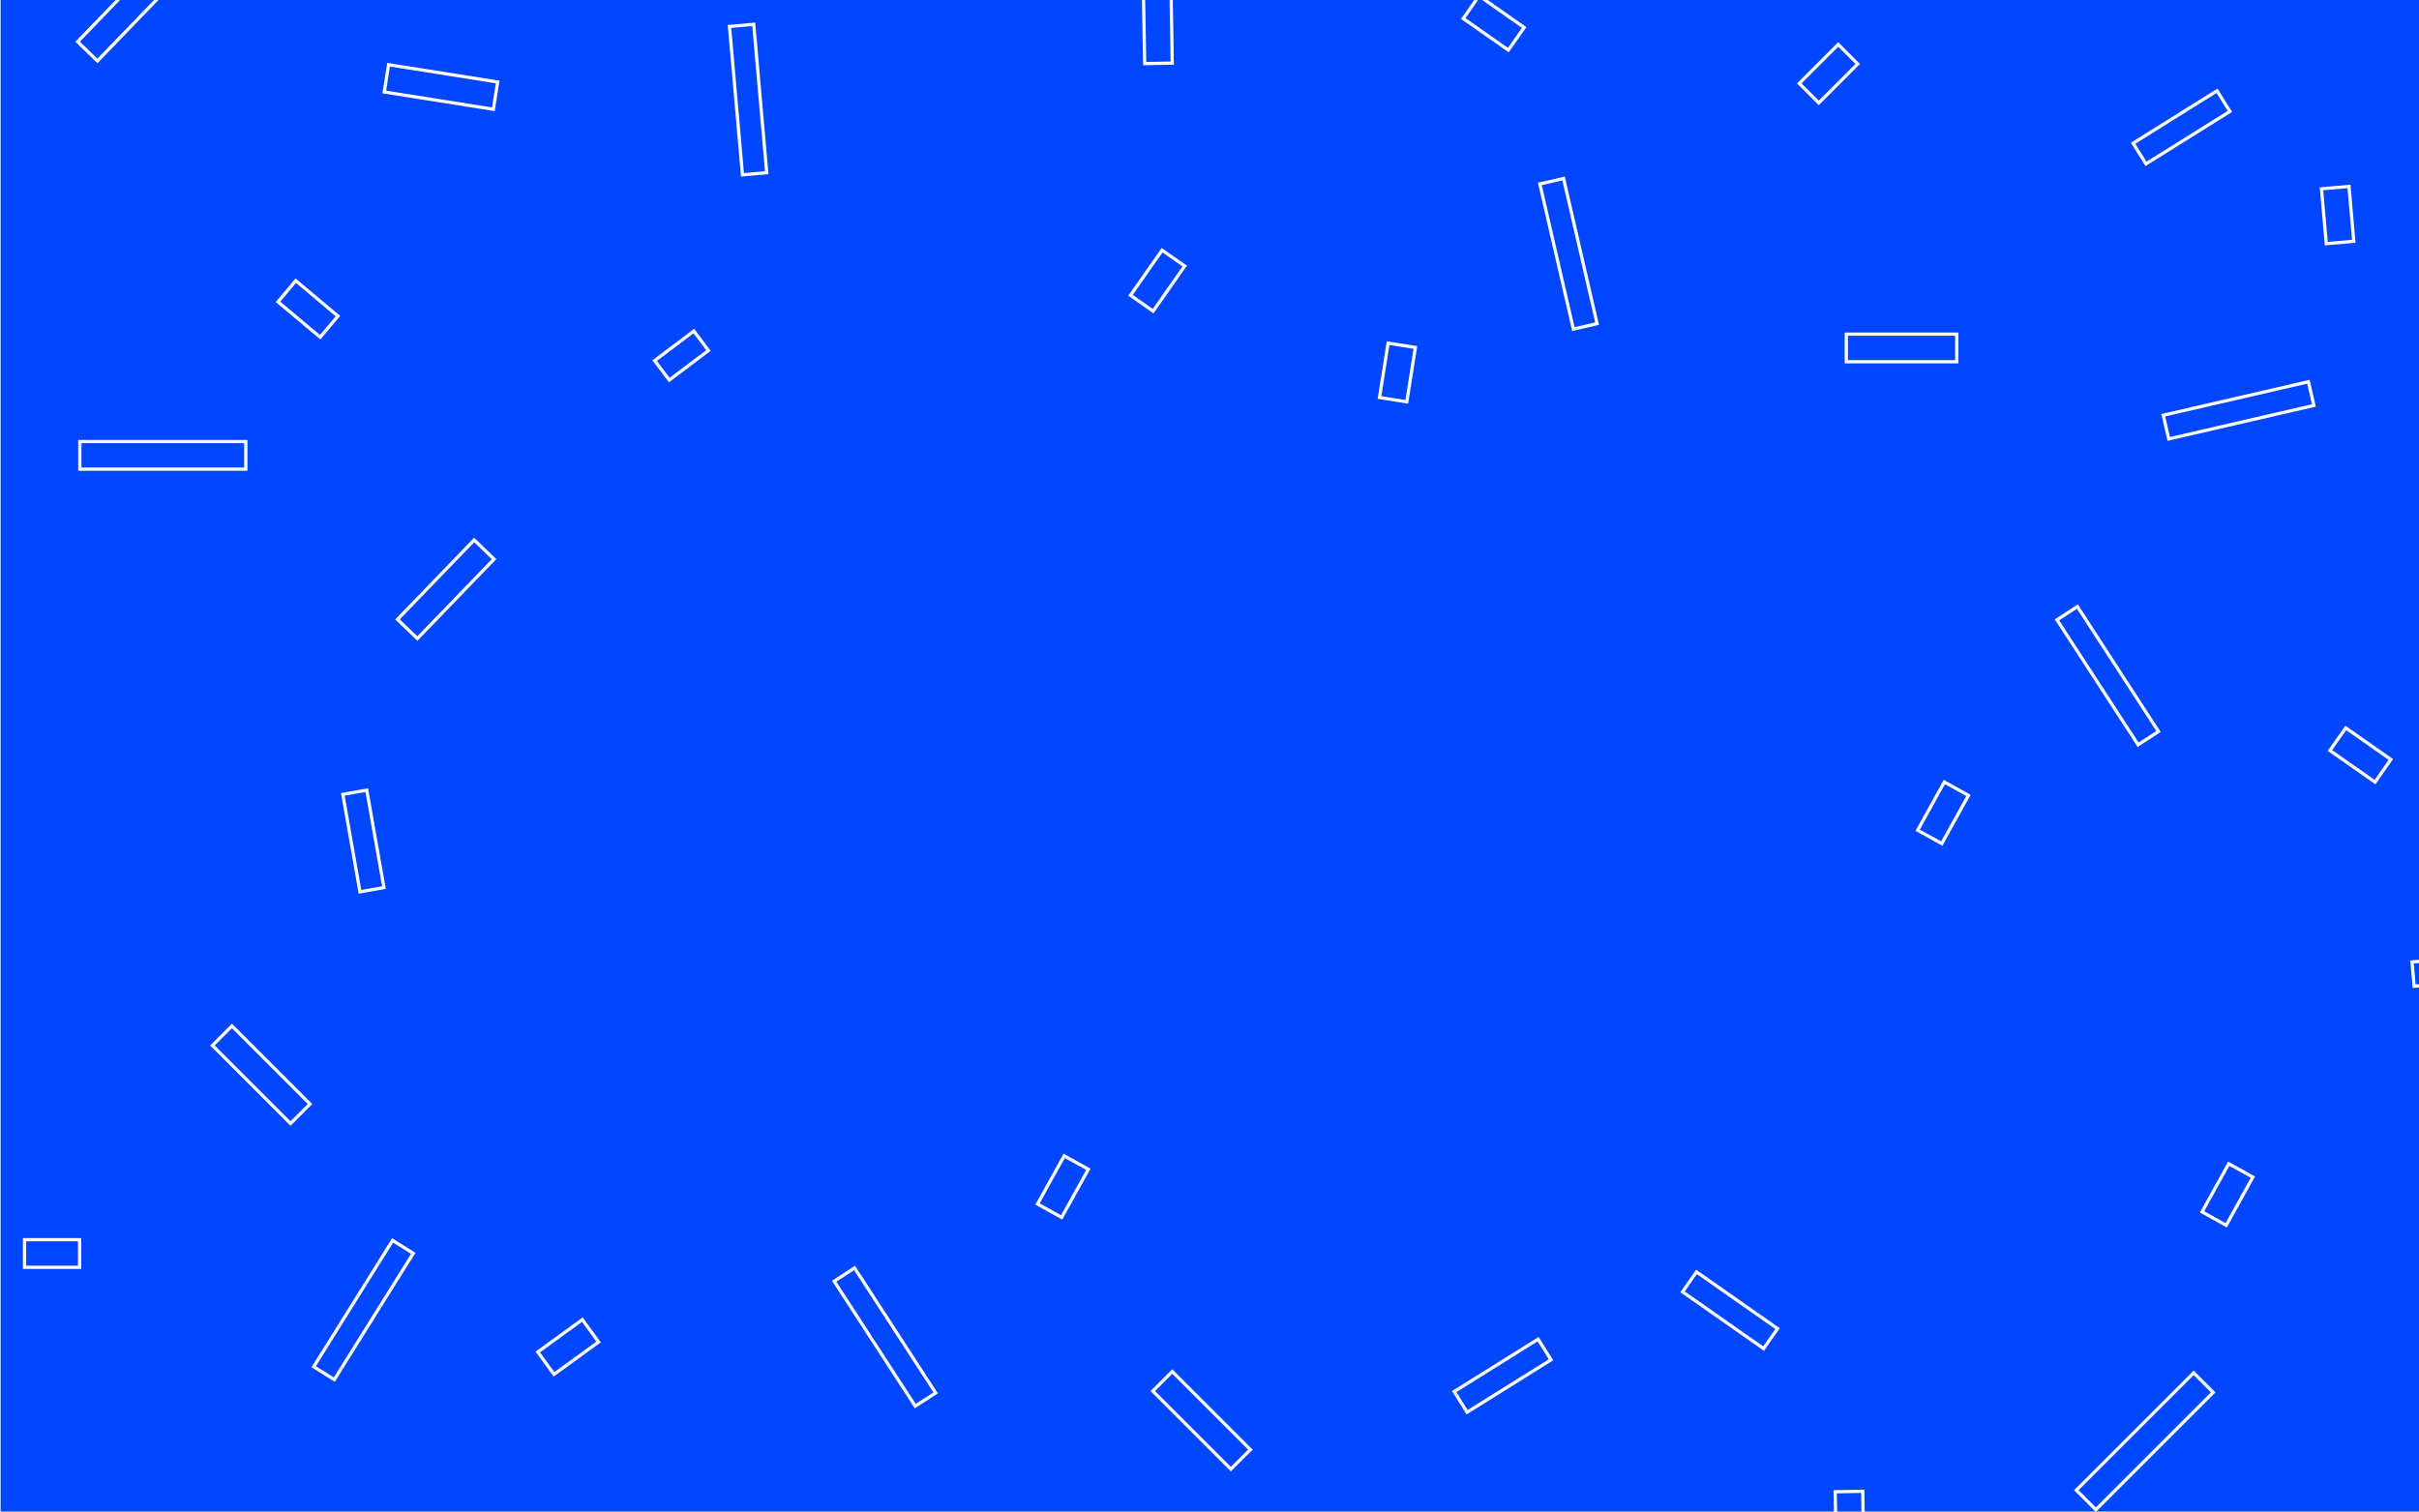
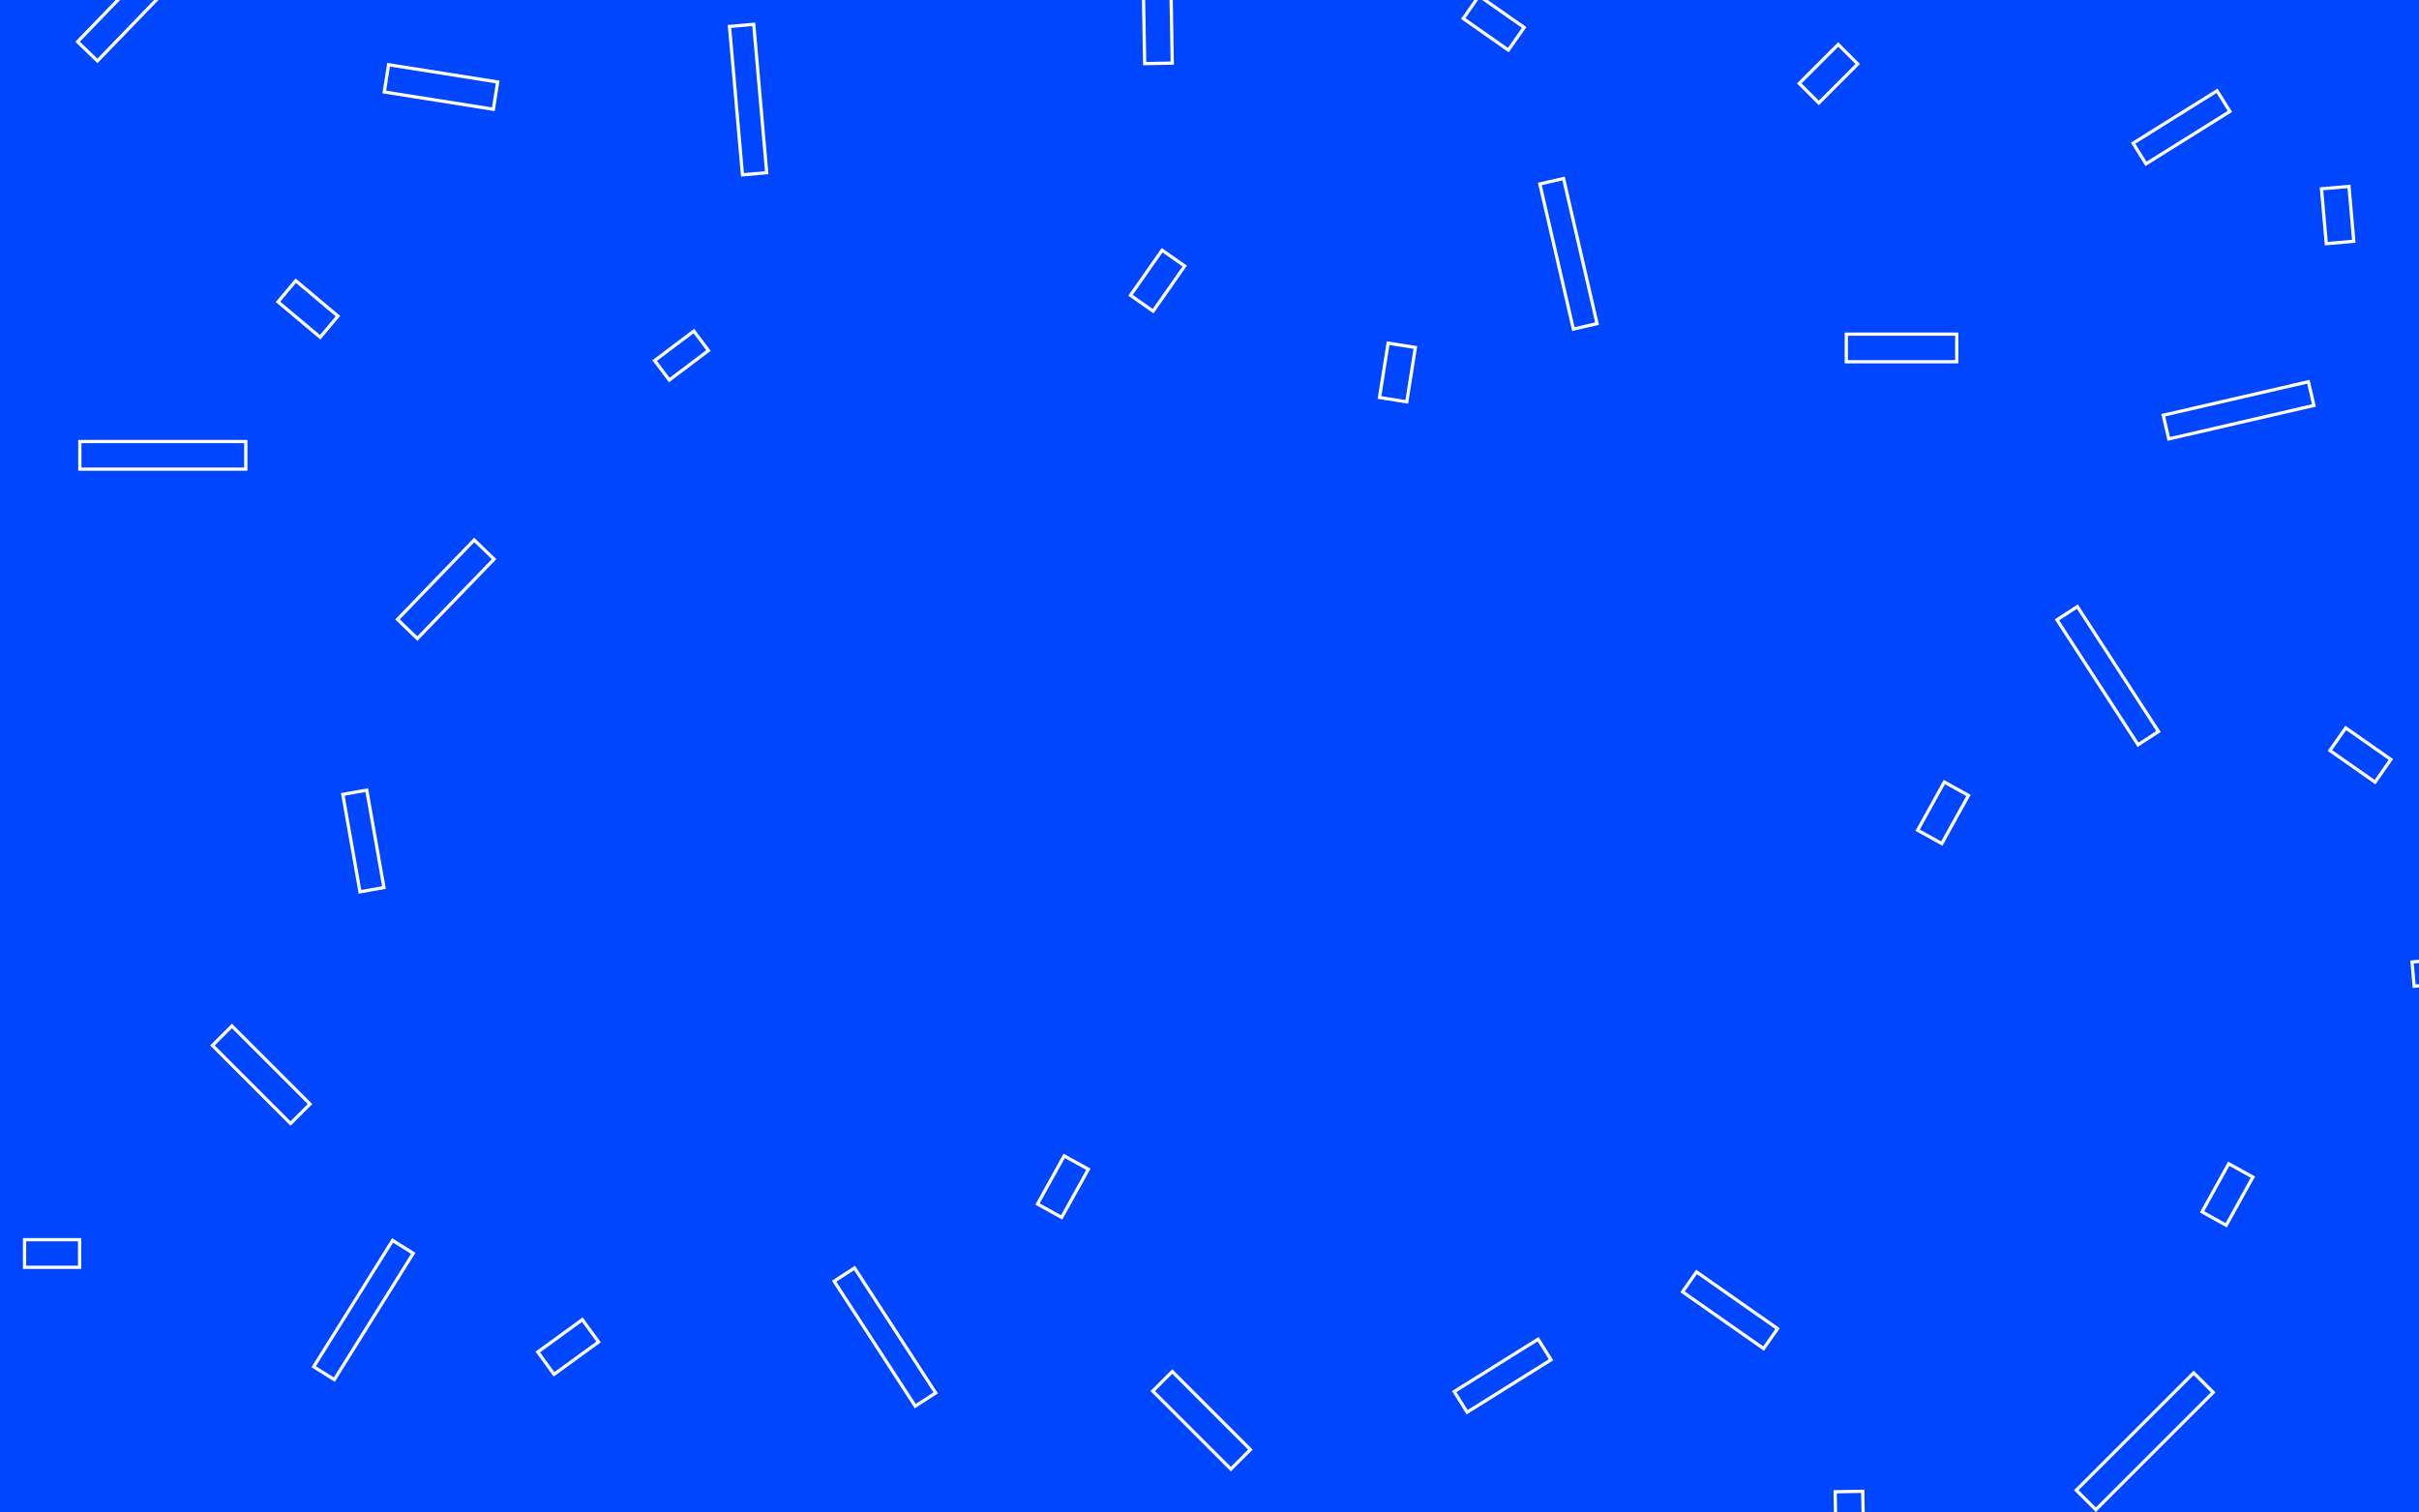
<svg xmlns="http://www.w3.org/2000/svg" version="1.1" x="0px" y="0px" viewBox="0 0 1280 800" enable-background="new 0 0 1280 800" xml:space="preserve">
  <g id="Layer_1">
+     <rect x="-5293.64" y="-175" fill="#0046FE" width="8006" height="1150" />
    <rect x="0.36" fill="#0046FE" width="1280" height="800" />
    <rect x="583.295" y="-2.954" transform="matrix(0.0174 0.9998 -0.9998 0.0174 606.178 -608.1453)" fill="none" stroke="#FFFFFF" stroke-width="1.716" stroke-miterlimit="10" width="58.436" height="14.609" />
    <rect x="1128.206" y="60.933" transform="matrix(0.848 -0.5299 0.5299 0.848 139.7106 621.9706)" fill="none" stroke="#FFFFFF" stroke-width="1.716" stroke-miterlimit="10" width="52.36" height="12.877" />
    <rect x="775.781" y="4.837" transform="matrix(0.8192 0.5736 -0.5736 0.8192 149.8914 -451.122)" fill="none" stroke="#FFFFFF" stroke-width="1.716" stroke-miterlimit="10" width="29.139" height="14.609" />
    <rect x="428.873" y="701.234" transform="matrix(0.5446 0.8387 -0.8387 0.5446 806.7458 -70.4899)" fill="none" stroke="#FFFFFF" stroke-width="1.716" stroke-miterlimit="10" width="78.826" height="12.878" />
    <rect x="356.46" y="46.267" transform="matrix(-0.0872 -0.9962 0.9962 -0.0872 377.8693 451.6656)" fill="none" stroke="#FFFFFF" stroke-width="1.716" stroke-miterlimit="10" width="78.826" height="12.877" />
    <rect x="628.516" y="722.525" transform="matrix(0.7071 -0.7071 0.7071 0.7071 -345.3353 669.7731)" fill="none" stroke="#FFFFFF" stroke-width="1.716" stroke-miterlimit="10" width="14.609" height="58.436" />
    <rect x="204.124" y="38.729" transform="matrix(-0.9877 -0.1564 0.1564 -0.9877 456.6096 128.0027)" fill="none" stroke="#FFFFFF" stroke-width="1.716" stroke-miterlimit="10" width="58.436" height="14.609" />
    <rect x="597.944" y="141.27" transform="matrix(0.5736 -0.8192 0.8192 0.5736 139.4904 565.1035)" fill="none" stroke="#FFFFFF" stroke-width="1.716" stroke-miterlimit="10" width="29.139" height="14.609" />
    <rect x="547.854" y="620.749" transform="matrix(-0.4848 0.8746 -0.8746 -0.4848 1384.399 440.6359)" fill="none" stroke="#FFFFFF" stroke-width="1.716" stroke-miterlimit="10" width="29.138" height="14.609" />
    <rect x="347.675" y="181.756" transform="matrix(0.7986 -0.6018 0.6018 0.7986 -40.6357 254.9383)" fill="none" stroke="#FFFFFF" stroke-width="1.716" stroke-miterlimit="10" width="25.966" height="12.877" />
    <rect x="42.247" y="233.691" fill="none" stroke="#FFFFFF" stroke-width="1.716" stroke-miterlimit="10" width="87.815" height="14.609" />
    <rect x="152.874" y="686.911" transform="matrix(-0.5299 0.848 -0.848 -0.5299 882.1765 897.7043)" fill="none" stroke="#FFFFFF" stroke-width="1.716" stroke-miterlimit="10" width="78.826" height="12.877" />
    <rect x="108.997" y="561.528" transform="matrix(0.7071 0.7071 -0.7071 0.7071 442.7152 68.8786)" fill="none" stroke="#FFFFFF" stroke-width="1.716" stroke-miterlimit="10" width="58.436" height="14.61" />
    <rect x="206.654" y="304.602" transform="matrix(-0.6947 0.7193 -0.7193 -0.6947 624.0881 358.9059)" fill="none" stroke="#FFFFFF" stroke-width="1.716" stroke-miterlimit="10" width="58.436" height="14.609" />
    <rect x="166.107" y="438.695" transform="matrix(0.1736 0.9848 -0.9848 0.1736 597.2684 178.4724)" fill="none" stroke="#FFFFFF" stroke-width="1.716" stroke-miterlimit="10" width="52.36" height="12.878" />
    <rect x="12.988" y="656.135" fill="none" stroke="#FFFFFF" stroke-width="1.716" stroke-miterlimit="10" width="29.139" height="14.609" />
    <rect x="286.082" y="705.626" transform="matrix(0.809 -0.5878 0.5878 0.809 -361.6346 312.882)" fill="none" stroke="#FFFFFF" stroke-width="1.716" stroke-miterlimit="10" width="29.138" height="14.608" />
    <rect x="148.405" y="156.23" transform="matrix(0.766 0.6428 -0.6428 0.766 143.2482 -66.4977)" fill="none" stroke="#FFFFFF" stroke-width="1.716" stroke-miterlimit="10" width="29.138" height="14.609" />
    <rect x="1222.439" y="106.528" transform="matrix(-0.0872 -0.9962 0.9962 -0.0872 1231.414 1356.054)" fill="none" stroke="#FFFFFF" stroke-width="1.716" stroke-miterlimit="10" width="29.138" height="14.609" />
    <rect x="1090.967" y="755.521" transform="matrix(-0.7071 0.7071 -0.7071 -0.7071 2476.751 499.748)" fill="none" stroke="#FFFFFF" stroke-width="1.716" stroke-miterlimit="10" width="87.815" height="14.609" />
    <rect x="1075.834" y="351.192" transform="matrix(-0.5446 -0.8387 0.8387 -0.5446 1422.716 1487.737)" fill="none" stroke="#FFFFFF" stroke-width="1.716" stroke-miterlimit="10" width="78.826" height="12.878" />
    <rect x="1276.753" y="505.632" transform="matrix(-0.9962 0.0872 -0.0872 -0.9962 2671.952 907.4827)" fill="none" stroke="#FFFFFF" stroke-width="1.716" stroke-miterlimit="10" width="78.826" height="12.877" />
    <rect x="790.491" y="127.907" transform="matrix(-0.2249 -0.9744 0.9744 -0.2249 885.6841 973.2009)" fill="none" stroke="#FFFFFF" stroke-width="1.716" stroke-miterlimit="10" width="78.826" height="12.877" />
    <rect x="1145.142" y="210.798" transform="matrix(-0.9744 0.2249 -0.2249 -0.9744 2387.617 162.4467)" fill="none" stroke="#FFFFFF" stroke-width="1.716" stroke-miterlimit="10" width="78.826" height="12.877" />
    <rect x="976.967" y="176.852" fill="none" stroke="#FFFFFF" stroke-width="1.716" stroke-miterlimit="10" width="58.436" height="14.61" />
    <rect x="949.648" y="811.246" transform="matrix(-0.0174 -0.9998 0.9998 -0.0174 177.5147 1811.547)" fill="none" stroke="#FFFFFF" stroke-width="1.716" stroke-miterlimit="10" width="58.436" height="14.609" />
    <rect x="37.384" y="-1.16" transform="matrix(-0.6947 0.7193 -0.7193 -0.6947 117.2888 -37.4953)" fill="none" stroke="#FFFFFF" stroke-width="1.716" stroke-miterlimit="10" width="58.436" height="14.609" />
    <rect x="889.299" y="687.086" transform="matrix(-0.8192 -0.5736 0.5736 -0.8192 1267.604 1786.726)" fill="none" stroke="#FFFFFF" stroke-width="1.716" stroke-miterlimit="10" width="52.36" height="12.878" />
    <rect x="768.871" y="721.656" transform="matrix(-0.848 0.5299 -0.5299 -0.848 1855.125 924.2386)" fill="none" stroke="#FFFFFF" stroke-width="1.716" stroke-miterlimit="10" width="52.36" height="12.877" />
    <rect x="952.966" y="31.709" transform="matrix(-0.7071 0.7071 -0.7071 -0.7071 1679.274 -617.5504)" fill="none" stroke="#FFFFFF" stroke-width="1.716" stroke-miterlimit="10" width="29.139" height="14.609" />
    <rect x="724.864" y="189.821" transform="matrix(-0.1564 0.9877 -0.9877 -0.1564 1049.797 -502.3707)" fill="none" stroke="#FFFFFF" stroke-width="1.716" stroke-miterlimit="10" width="29.138" height="14.608" />
    <rect x="1164.108" y="624.893" transform="matrix(0.4848 -0.8746 0.8746 0.4848 54.3086 1356.593)" fill="none" stroke="#FFFFFF" stroke-width="1.716" stroke-miterlimit="10" width="29.138" height="14.609" />
    <rect x="1234.458" y="392.355" transform="matrix(-0.8192 -0.5736 0.5736 -0.8192 2042.948 1443.444)" fill="none" stroke="#FFFFFF" stroke-width="1.716" stroke-miterlimit="10" width="29.139" height="14.609" />
    <rect x="1013.611" y="422.876" transform="matrix(0.4848 -0.8746 0.8746 0.4848 153.4623 1120.889)" fill="none" stroke="#FFFFFF" stroke-width="1.716" stroke-miterlimit="10" width="29.138" height="14.609" />
  </g>
  <g id="Layer_2">
</g>
</svg>
